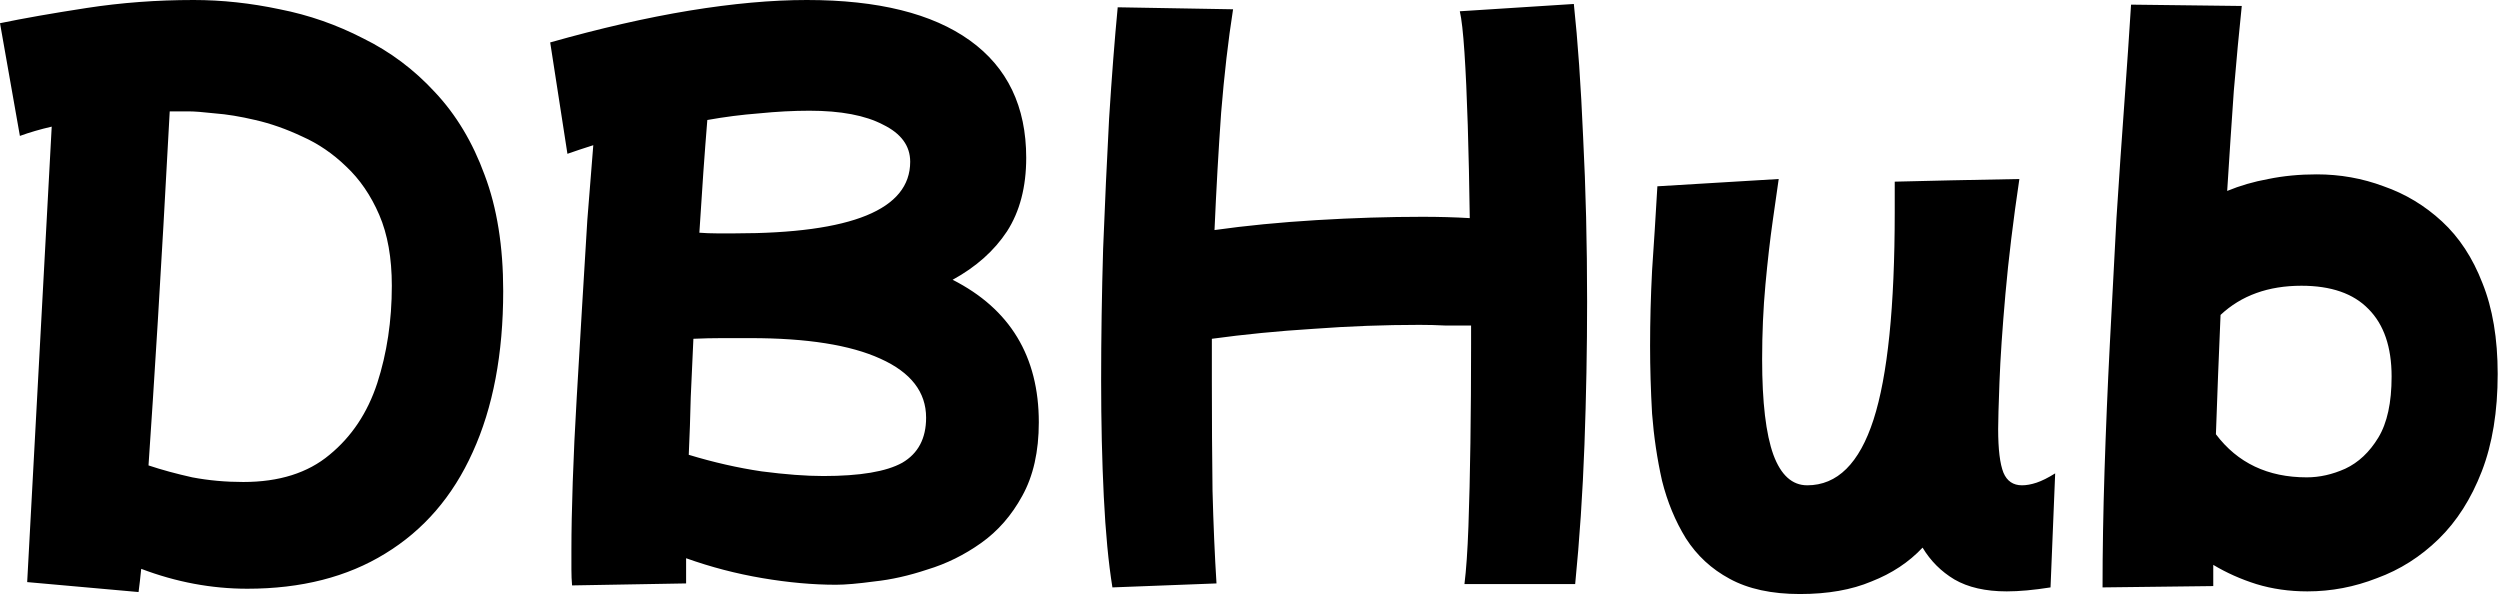
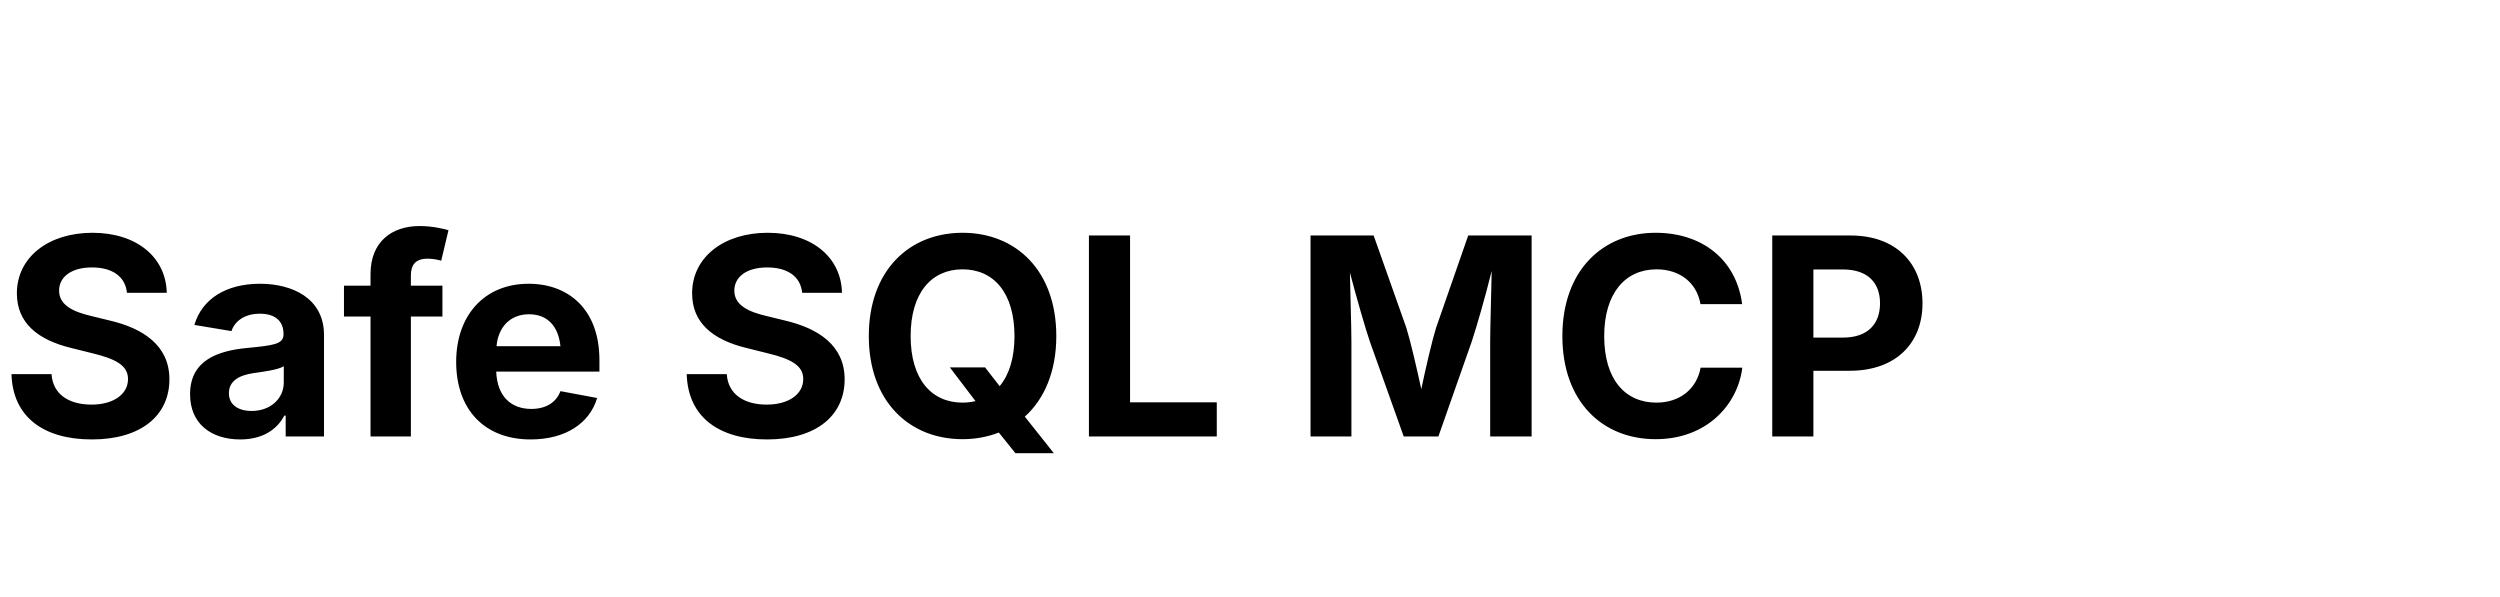
<svg xmlns="http://www.w3.org/2000/svg" width="905" height="216" viewBox="0 0 905 216" fill="none">
-   <path d="M50.16 214.32L9.84 210.72L18.72 45.84C14.56 46.8 10.72 47.92 7.2 49.2L0 8.4C8.48 6.64 18.96 4.8 31.44 2.88C43.92 0.96 56.8 -1.90735e-06 70.08 -1.90735e-06C80.32 -1.90735e-06 90.72 1.12 101.28 3.36C111.84 5.44 121.92 8.96 131.52 13.92C141.28 18.72 149.92 25.2 157.44 33.36C165.12 41.52 171.12 51.52 175.44 63.36C179.92 75.2 182.16 89.2 182.16 105.36C182.16 128.08 178.48 147.52 171.12 163.68C163.92 179.68 153.36 191.92 139.44 200.4C125.68 208.88 109.04 213.12 89.52 213.12C76.56 213.12 63.76 210.72 51.12 205.92C50.8 209.12 50.48 211.92 50.16 214.32ZM68.4 40.32C66.16 40.32 63.84 40.32 61.44 40.32C59.84 70.08 58.4 95.44 57.12 116.4C55.84 137.2 54.72 154.56 53.76 168.48C58.56 170.08 63.84 171.52 69.6 172.8C75.52 173.92 81.68 174.48 88.08 174.48C101.04 174.48 111.44 171.2 119.28 164.64C127.28 158.08 133.04 149.44 136.56 138.72C140.08 127.84 141.84 116.08 141.84 103.44C141.84 93.36 140.32 84.8 137.28 77.76C134.24 70.72 130.24 64.88 125.28 60.24C120.48 55.6 115.2 52 109.44 49.44C103.68 46.72 98 44.72 92.4 43.44C86.96 42.16 82.08 41.36 77.76 41.04C73.44 40.56 70.32 40.32 68.4 40.32ZM207.09 211.92C206.93 210.16 206.85 208.24 206.85 206.16C206.85 204.08 206.85 201.68 206.85 198.96C206.85 192.08 207.01 183.92 207.33 174.48C207.65 164.88 208.13 154.72 208.77 144C209.41 133.12 210.05 122.24 210.69 111.36C211.33 100.32 211.97 89.76 212.61 79.68C213.41 69.6 214.13 60.56 214.77 52.56C211.25 53.68 208.13 54.72 205.41 55.68L199.17 15.36C217.25 10.24 234.05 6.4 249.57 3.84C265.25 1.28 279.41 -1.90735e-06 292.05 -1.90735e-06C317.81 -1.90735e-06 337.49 4.88 351.09 14.64C364.69 24.4 371.49 38.56 371.49 57.12C371.49 67.68 369.17 76.56 364.53 83.76C359.89 90.8 353.33 96.64 344.85 101.28C365.65 111.84 376.05 129.04 376.05 152.88C376.05 163.44 374.05 172.32 370.05 179.52C366.21 186.56 361.25 192.24 355.17 196.56C349.09 200.88 342.61 204.08 335.73 206.16C329.01 208.4 322.61 209.84 316.53 210.48C310.61 211.28 305.97 211.68 302.61 211.68C294.29 211.68 285.41 210.88 275.97 209.28C266.53 207.68 257.33 205.28 248.37 202.08C248.37 205.28 248.37 208.32 248.37 211.2L207.09 211.92ZM293.01 40.08C287.25 40.08 281.17 40.4 274.77 41.04C268.53 41.52 262.29 42.32 256.05 43.44C255.09 55.12 254.13 68.72 253.17 84.24C255.25 84.4 257.33 84.48 259.41 84.48C261.65 84.48 263.89 84.48 266.13 84.48C308.37 84.48 329.49 75.84 329.49 58.56C329.49 52.8 326.21 48.32 319.65 45.12C313.25 41.76 304.37 40.08 293.01 40.08ZM271.65 122.4C268.29 122.4 264.85 122.4 261.33 122.4C257.97 122.4 254.53 122.48 251.01 122.64C250.69 129.68 250.37 136.72 250.05 143.76C249.89 150.8 249.65 157.76 249.33 164.64C258.29 167.36 267.09 169.36 275.73 170.64C284.37 171.76 291.81 172.32 298.05 172.32C311.33 172.32 320.85 170.72 326.61 167.52C332.37 164.16 335.25 158.72 335.25 151.2C335.25 141.92 329.73 134.8 318.69 129.84C307.81 124.88 292.13 122.4 271.65 122.4ZM402.692 212.64C401.252 203.68 400.212 192.72 399.572 179.76C398.932 166.8 398.612 152.8 398.612 137.76C398.612 122.24 398.852 106.32 399.332 90C399.972 73.68 400.692 58 401.492 42.96C402.452 27.76 403.492 14.32 404.612 2.64L446.372 3.36C444.612 14.56 443.172 27.04 442.052 40.8C441.092 54.4 440.292 68.56 439.652 83.28C451.012 81.68 463.332 80.48 476.612 79.68C489.892 78.88 502.692 78.48 515.012 78.48C520.932 78.48 526.612 78.64 532.052 78.96C531.892 66.96 531.652 55.76 531.332 45.36C531.012 34.96 530.612 26.16 530.132 18.96C529.652 11.76 529.092 6.8 528.452 4.08L569.732 1.44C571.172 14.88 572.292 30.96 573.092 49.68C574.052 68.4 574.532 88.24 574.532 109.2C574.532 126.16 574.212 143.44 573.572 161.04C572.932 178.48 571.812 195.28 570.212 211.44H530.132C530.772 206.32 531.252 199.36 531.572 190.56C531.892 181.6 532.132 171.52 532.292 160.32C532.452 148.96 532.532 137.12 532.532 124.8C532.532 122.56 532.532 120.24 532.532 117.84C529.492 117.84 526.372 117.84 523.172 117.84C520.132 117.68 517.012 117.6 513.812 117.6C501.172 117.6 488.372 118.08 475.412 119.04C462.612 119.84 450.372 121.04 438.692 122.64C438.692 127.76 438.692 132.88 438.692 138C438.692 152.08 438.772 165.28 438.932 177.6C439.252 189.92 439.732 201.12 440.372 211.2L402.692 212.64ZM651.572 215.04C641.332 215.04 632.852 213.2 626.132 209.52C619.572 206 614.292 201.12 610.292 194.88C606.452 188.64 603.572 181.68 601.652 174C599.892 166.16 598.692 158.08 598.052 149.76C597.572 141.28 597.332 133.12 597.332 125.28C597.332 116.32 597.572 107.2 598.052 97.92C598.692 88.64 599.332 78.48 599.972 67.44L643.892 64.8C643.412 68.16 642.692 73.2 641.732 79.92C640.772 86.64 639.892 94.32 639.092 102.96C638.292 111.6 637.892 120.64 637.892 130.08C637.892 145.6 639.252 157.12 641.972 164.64C644.692 172 648.772 175.68 654.212 175.68C665.092 175.68 673.092 167.76 678.212 151.92C683.332 136.08 685.892 111.04 685.892 76.8V65.76L706.292 65.28L731.012 64.8C728.772 79.84 727.092 93.68 725.972 106.32C724.852 118.96 724.132 129.6 723.812 138.24C723.492 146.72 723.332 152.4 723.332 155.28C723.332 162.64 723.972 167.92 725.252 171.12C726.532 174.16 728.772 175.68 731.972 175.68C733.572 175.68 735.332 175.36 737.252 174.72C739.172 174.08 741.412 172.96 743.972 171.36L742.292 212.64C736.212 213.6 730.932 214.08 726.452 214.08C718.772 214.08 712.452 212.64 707.492 209.76C702.692 206.88 698.852 203.04 695.972 198.24C691.012 203.52 684.852 207.6 677.492 210.48C670.292 213.52 661.652 215.04 651.572 215.04ZM761.121 212.64C761.121 199.52 761.361 185.44 761.841 170.4C762.321 155.36 762.961 140.08 763.761 124.56C764.561 109.04 765.361 93.84 766.161 78.96C767.121 64.08 768.081 50.08 769.041 36.96C770.001 23.68 770.801 11.92 771.441 1.68L811.521 2.16C810.561 11.28 809.601 21.52 808.641 32.88C807.841 44.24 807.041 56.32 806.241 69.12C810.881 67.2 815.841 65.76 821.121 64.8C826.561 63.68 832.401 63.12 838.641 63.12C847.121 63.12 855.201 64.56 862.881 67.44C870.721 70.16 877.761 74.4 884.001 80.16C890.241 85.92 895.121 93.36 898.641 102.48C902.321 111.6 904.161 122.56 904.161 135.36C904.161 148.96 902.241 160.72 898.401 170.64C894.561 180.56 889.361 188.72 882.801 195.12C876.241 201.52 868.801 206.24 860.481 209.28C852.321 212.48 843.921 214.08 835.281 214.08C828.721 214.08 822.561 213.2 816.801 211.44C811.201 209.68 806.001 207.36 801.201 204.48C801.201 207.04 801.201 209.6 801.201 212.16L761.121 212.64ZM833.121 103.44C821.121 103.44 811.361 106.96 803.841 114C803.201 128.72 802.641 143.12 802.161 157.2C810.001 167.6 820.961 172.8 835.041 172.8C839.681 172.8 844.321 171.76 848.961 169.68C853.761 167.44 857.761 163.68 860.961 158.4C864.161 153.12 865.761 145.76 865.761 136.32C865.761 125.6 862.961 117.44 857.361 111.84C851.921 106.24 843.841 103.44 833.121 103.44Z" fill="black" />
+   <text x="0" y="158" fill="black" font-family="system-ui, -apple-system, 'Segoe UI', sans-serif" font-size="100" font-weight="700">Safe SQL MCP</text>
</svg>
